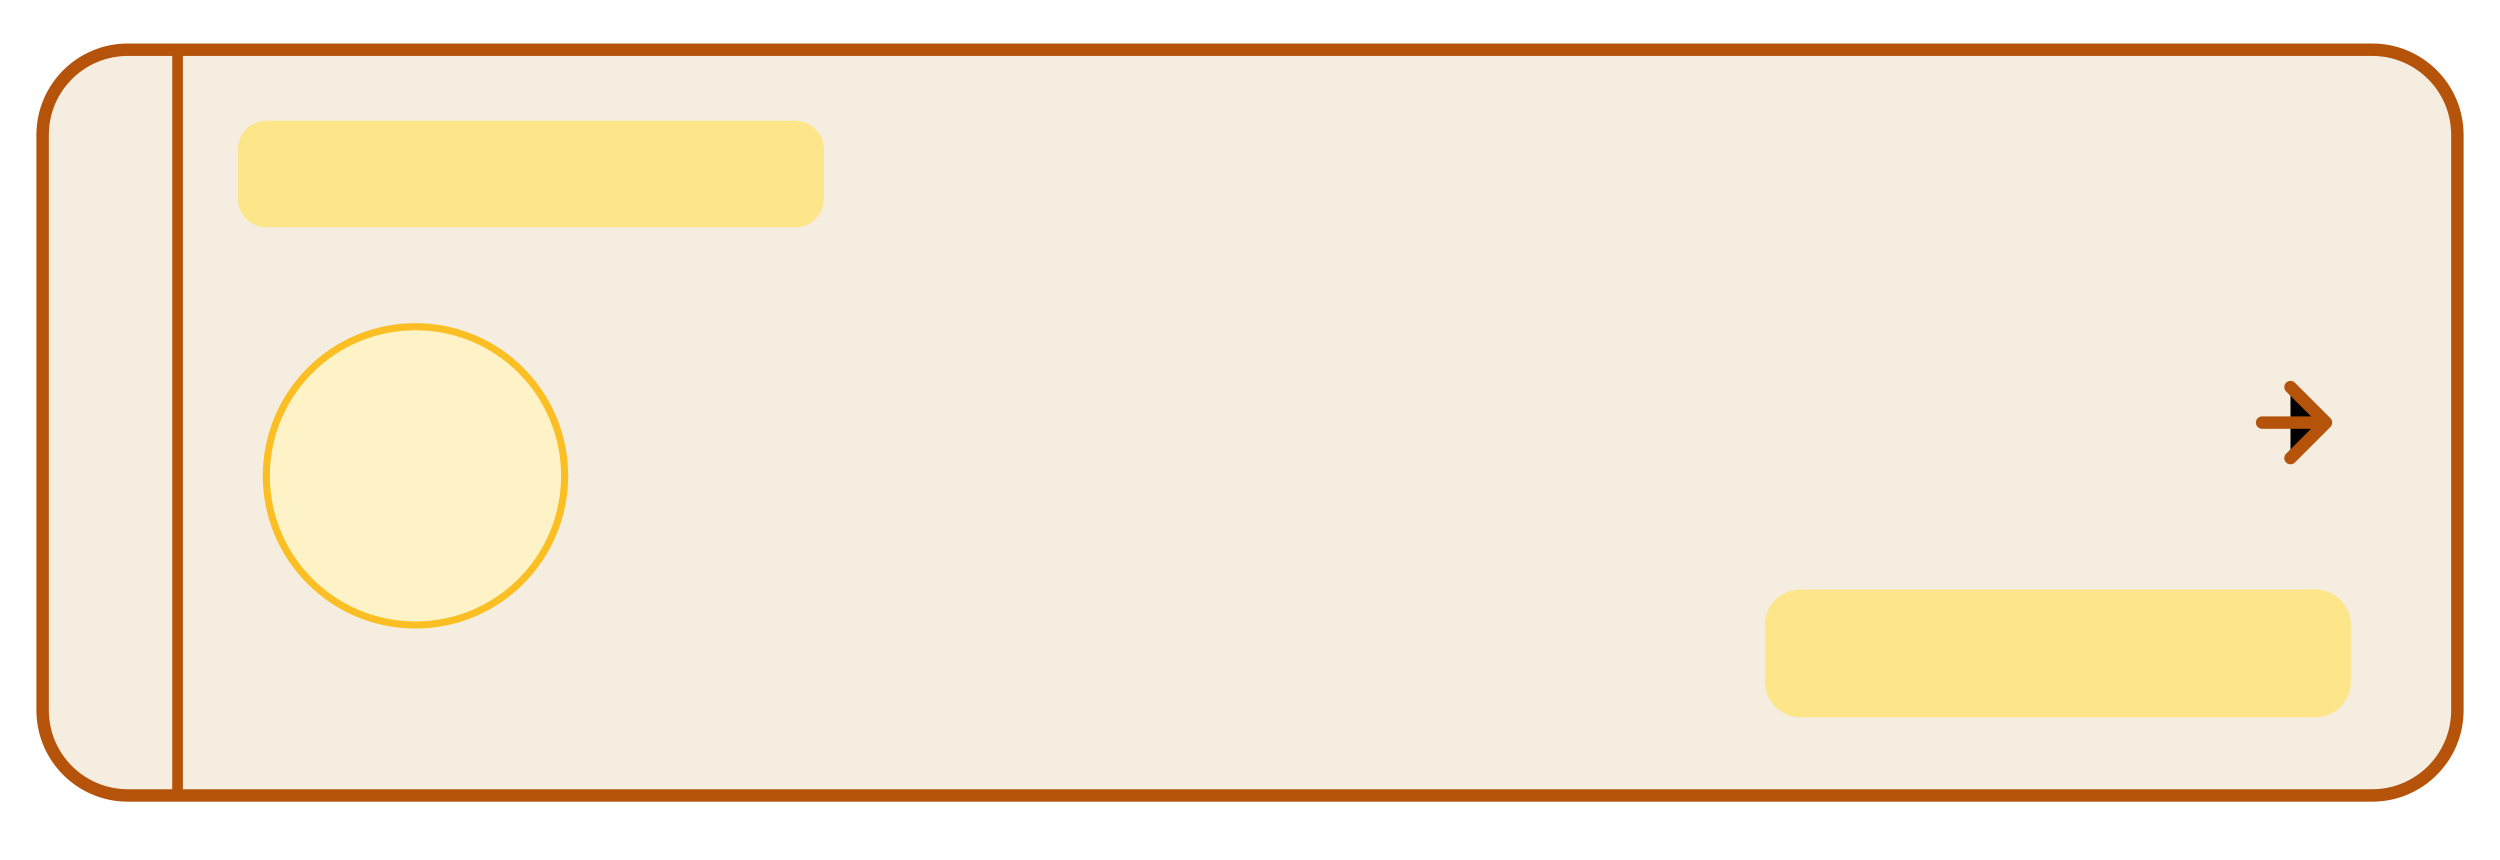
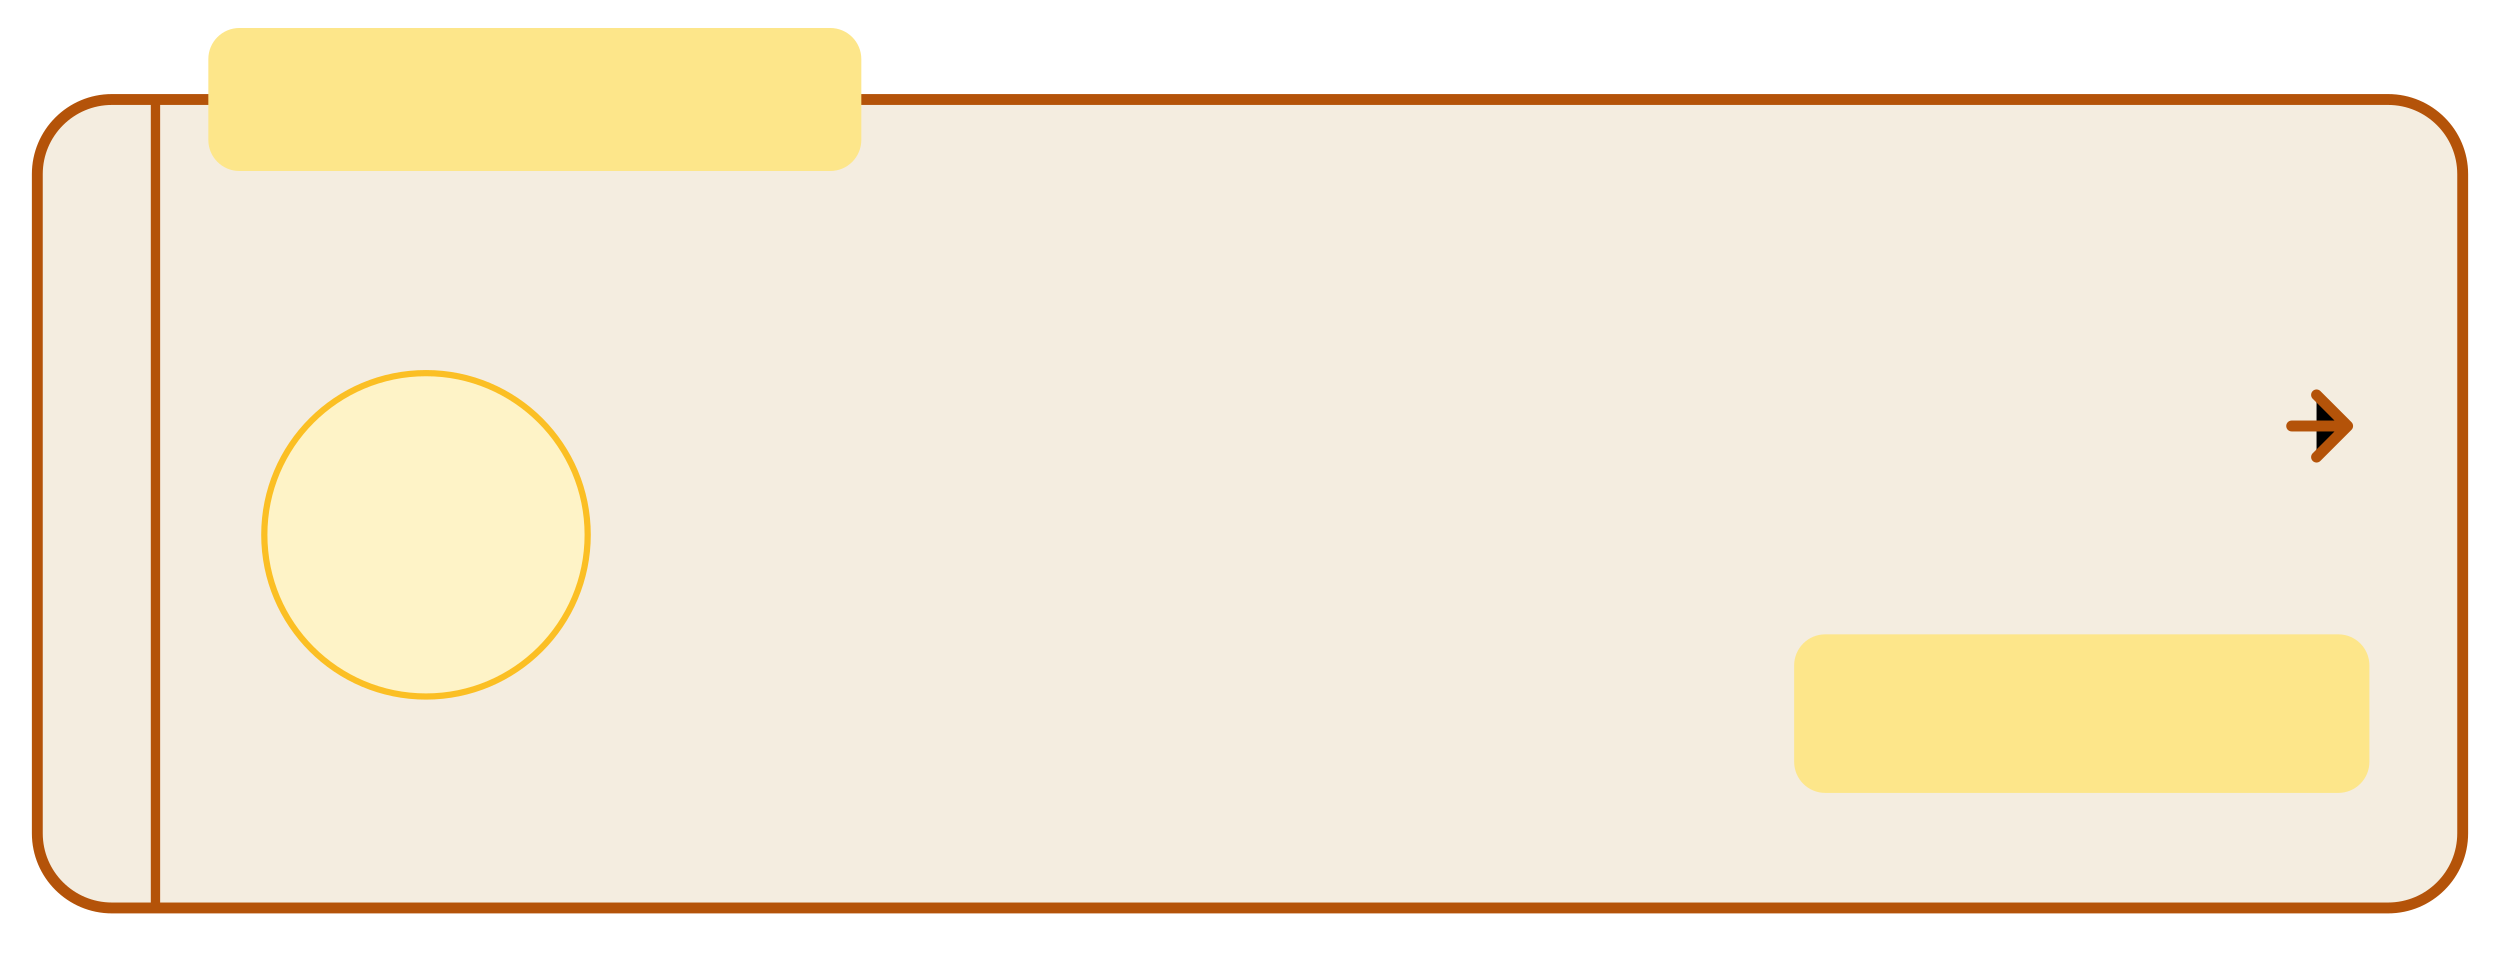
- <svg xmlns="http://www.w3.org/2000/svg" viewBox="-12 -12 704 242" width="704" height="242">
+ <svg xmlns="http://www.w3.org/2000/svg" viewBox="-12 -30 804 310" width="804" height="310">
  <g transform="translate(0, 2)">
-     <rect width="680" height="210" rx="24" fill="#F4EDE0" stroke="#B45309" stroke-width="3.5" />
-     <line x1="38" y1="0" x2="38" y2="210" stroke="#B45309" stroke-width="3" />
-     <rect x="55" y="20" width="165" height="30" rx="8" fill="#FDE68A" />
-     <circle cx="105" cy="120" r="42" fill="#FEF3C7" stroke="#FBBF24" stroke-width="2" />
-     <rect x="485" y="152" width="165" height="36" rx="10" fill="#FDE68A" />
-     <path d="M 625 105 L 640 105 M 633 95 L 643 105 L 633 115" stroke="#B45309" stroke-width="3.5" stroke-linecap="round" stroke-linejoin="round" />
+     <rect width="780" height="260" rx="24" fill="#F4EDE0" stroke="#B45309" stroke-width="3.5" />
+     <line x1="38" y1="0" x2="38" y2="260" stroke="#B45309" stroke-width="3" />
+     <rect x="55" y="-23" width="210" height="46" rx="10" fill="#FDE68A" />
+     <circle cx="125" cy="140" r="52" fill="#FEF3C7" stroke="#FBBF24" stroke-width="2" />
+     <rect x="565" y="172" width="185" height="51" rx="10" fill="#FDE68A" />
+     <g transform="translate(725, 105)">
+       <path d="M 0 0 L 15 0 M 8 -10 L 18 0 L 8 10" stroke="#B45309" stroke-width="3.5" stroke-linecap="round" stroke-linejoin="round" />
+     </g>
  </g>
</svg>
